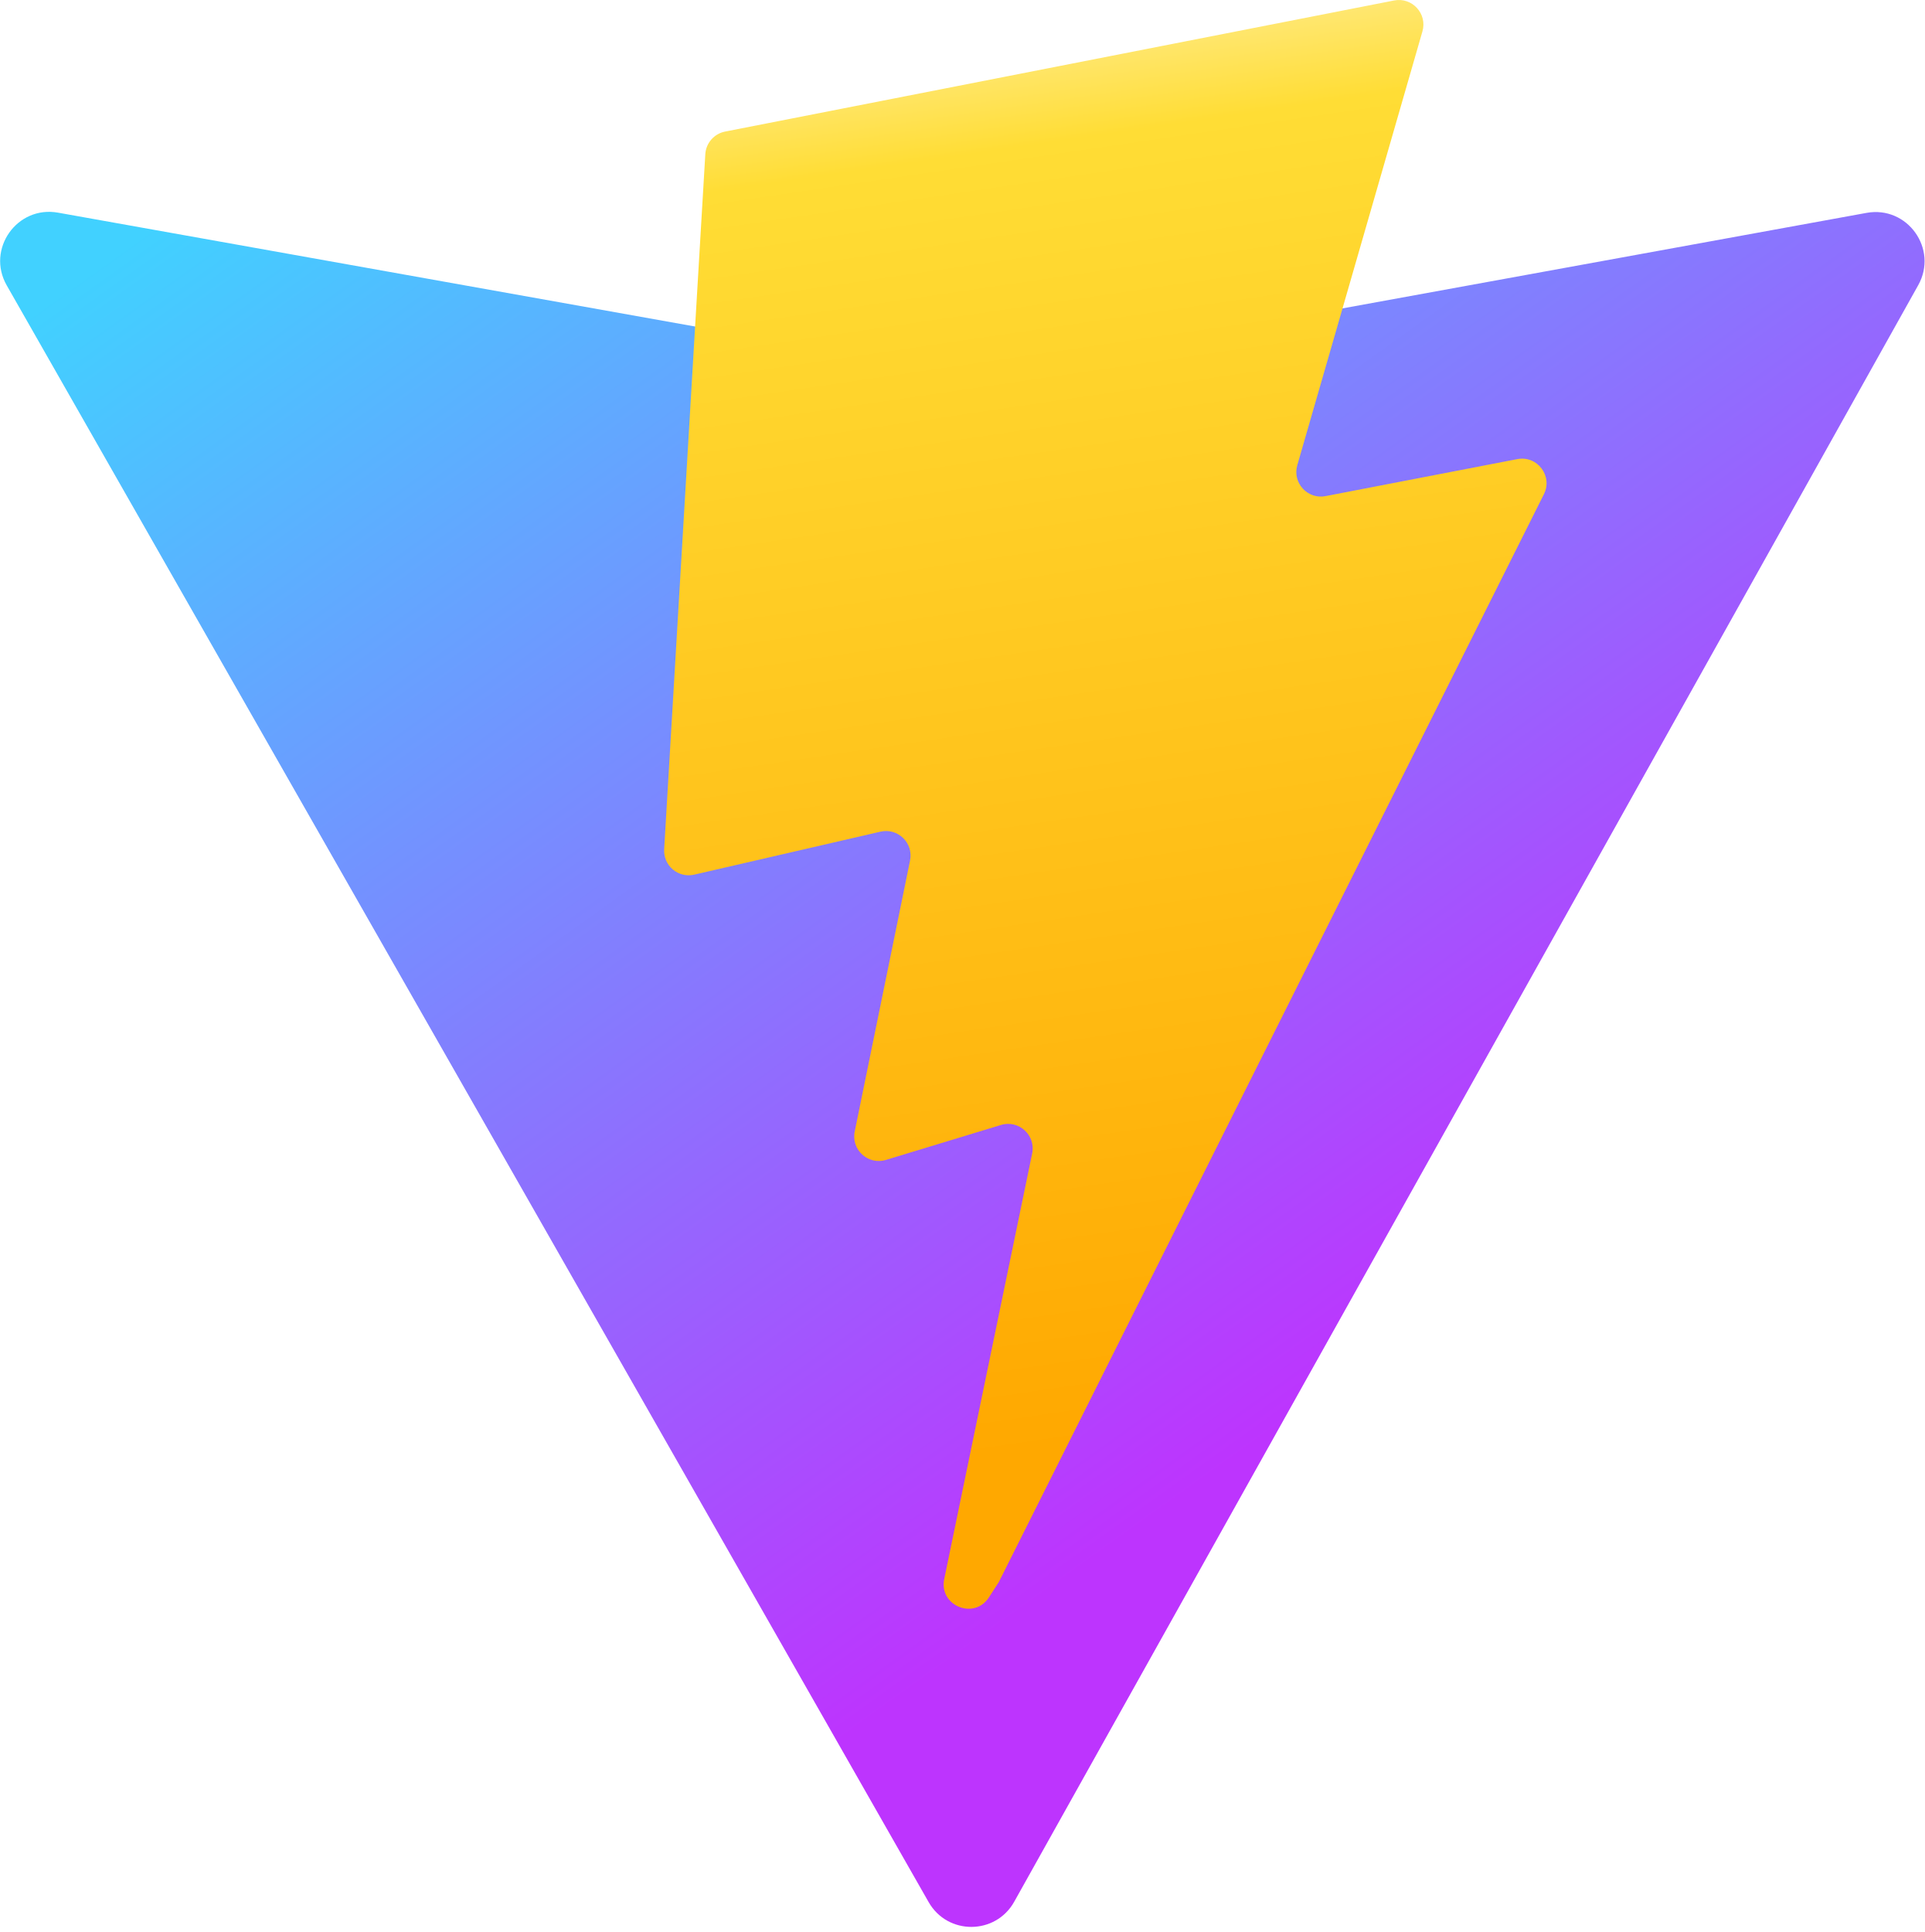
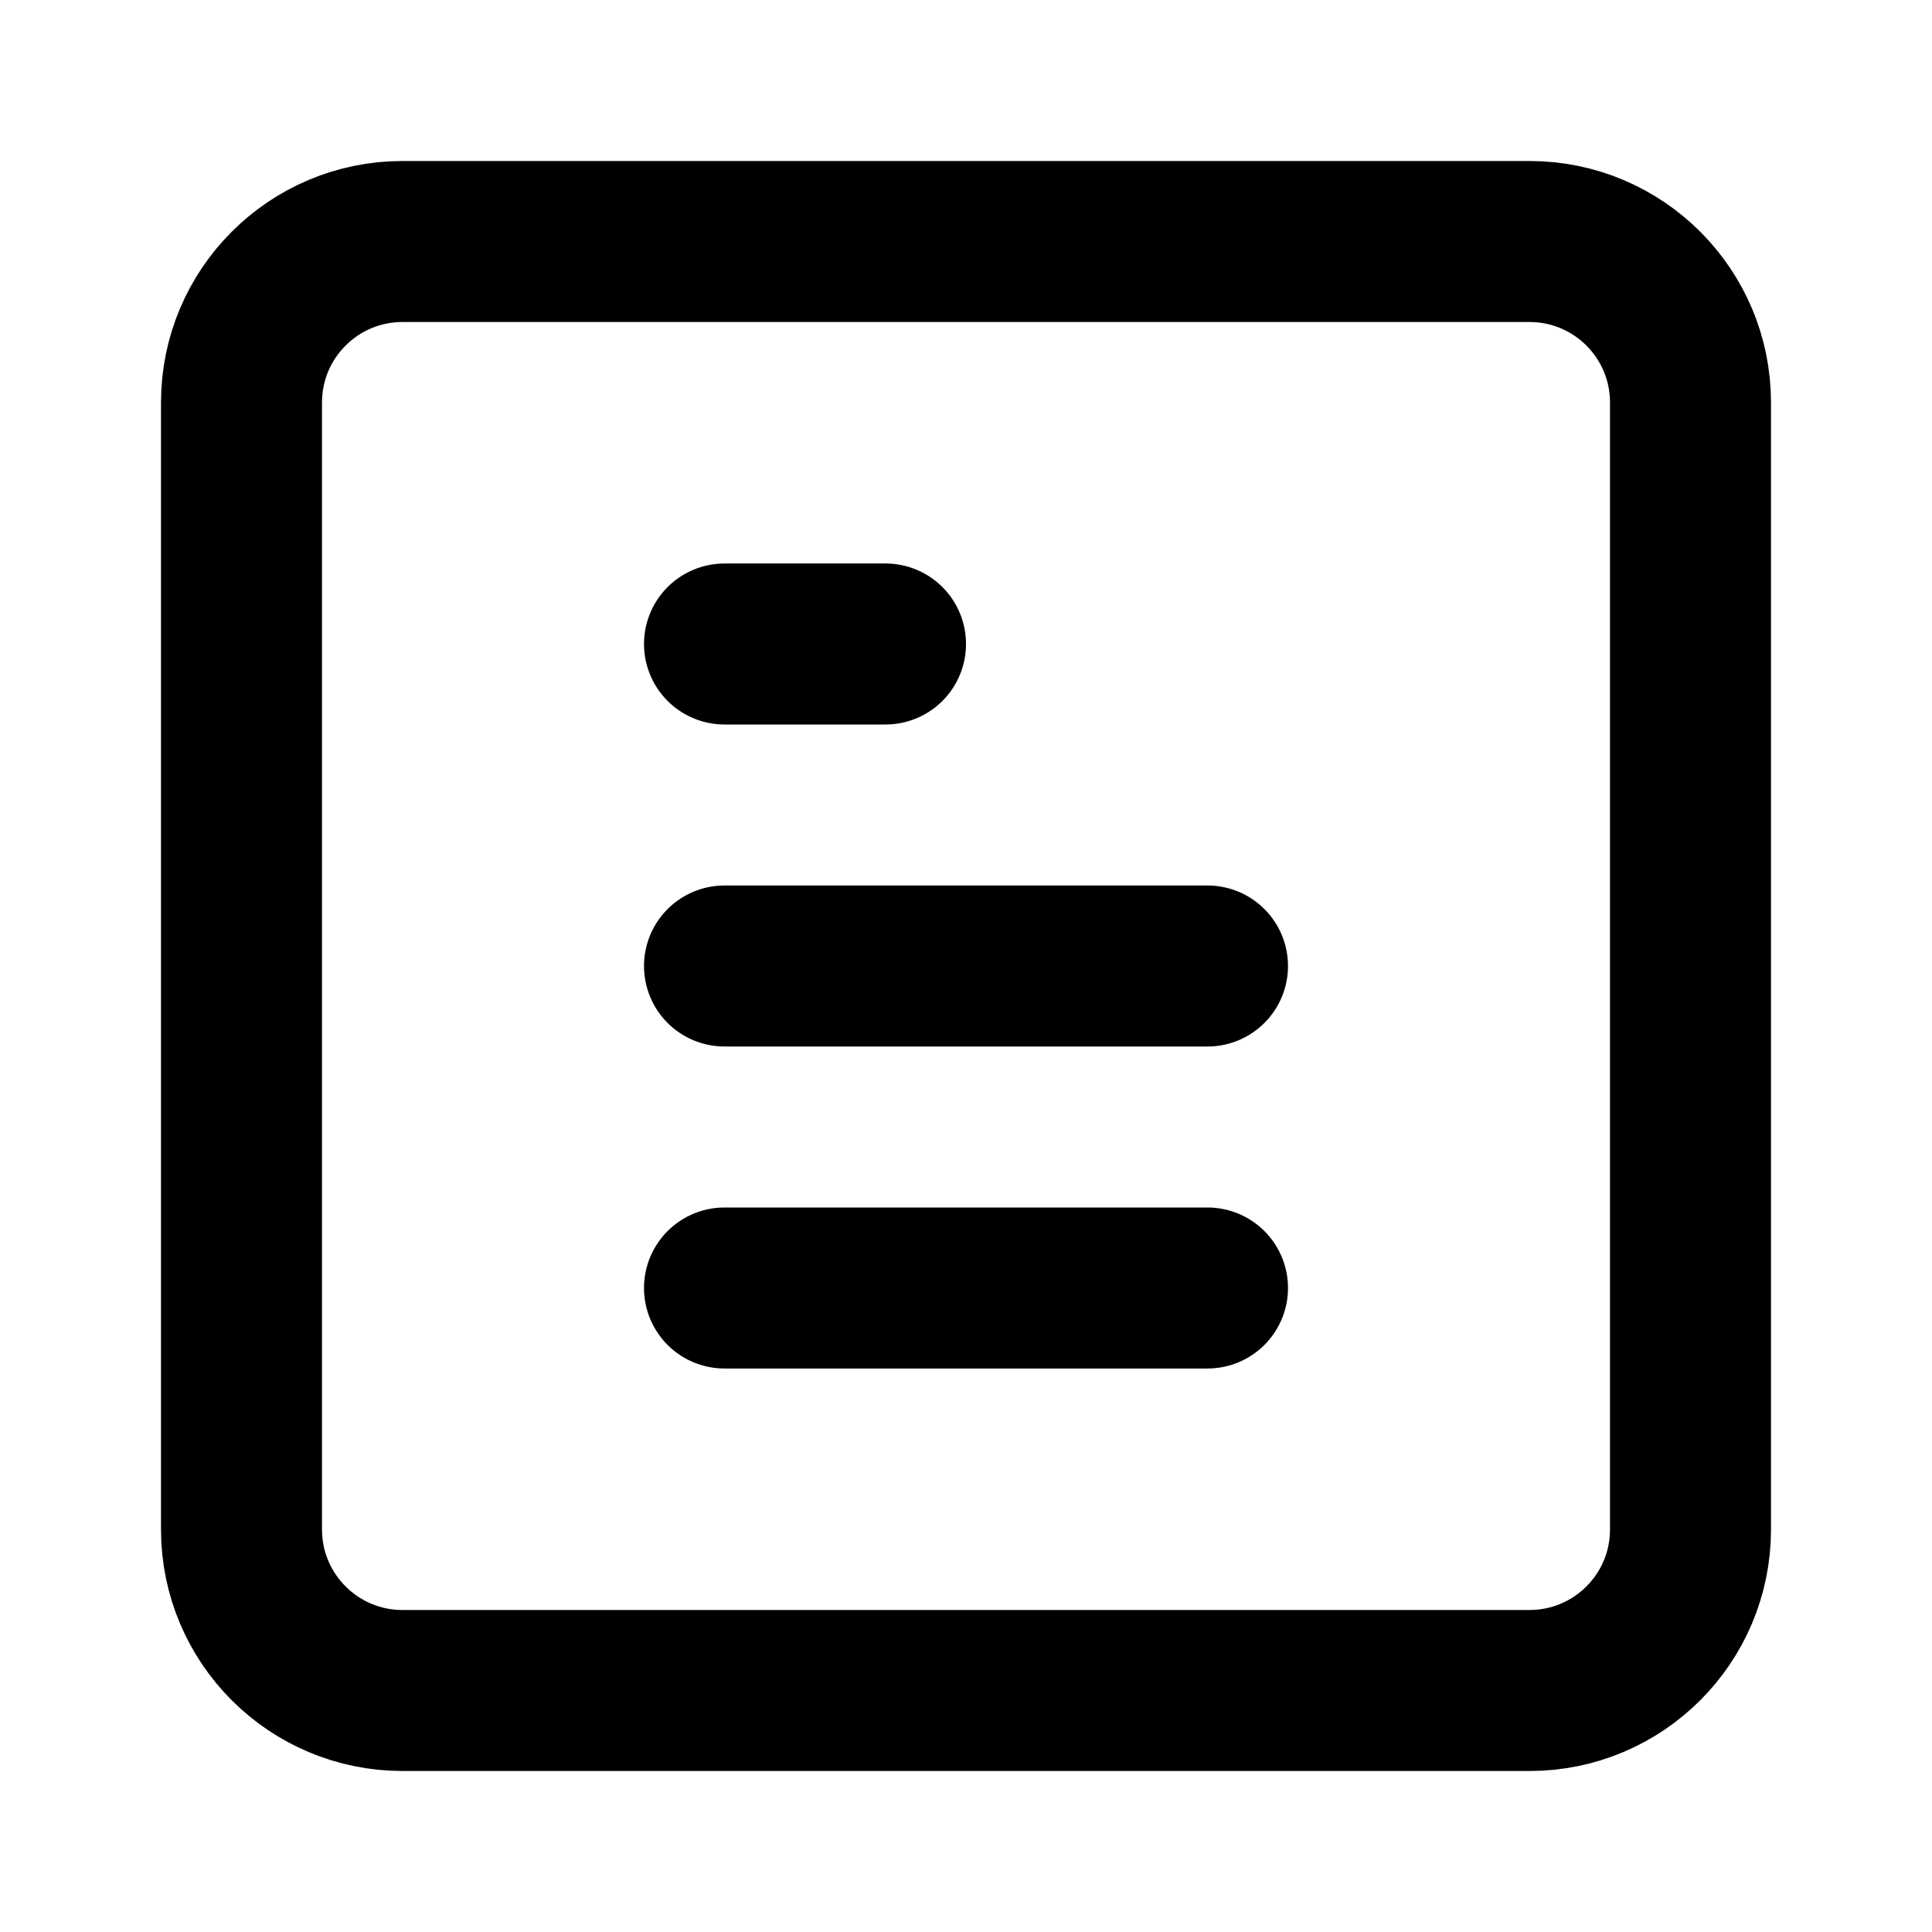
- <svg xmlns="http://www.w3.org/2000/svg" aria-hidden="true" role="img" class="iconify iconify--logos" width="31.88" height="32" preserveAspectRatio="xMidYMid meet" viewBox="0 0 256 257">
-   <defs>
-     <linearGradient id="IconifyId1813088fe1fbc01fb466" x1="-.828%" x2="57.636%" y1="7.652%" y2="78.411%">
-       <stop offset="0%" stop-color="#41D1FF" />
-       <stop offset="100%" stop-color="#BD34FE" />
-     </linearGradient>
-     <linearGradient id="IconifyId1813088fe1fbc01fb467" x1="43.376%" x2="50.316%" y1="2.242%" y2="89.03%">
-       <stop offset="0%" stop-color="#FFEA83" />
-       <stop offset="8.333%" stop-color="#FFDD35" />
-       <stop offset="100%" stop-color="#FFA800" />
-     </linearGradient>
-   </defs>
-   <path fill="url(#IconifyId1813088fe1fbc01fb466)" d="M255.153 37.938L134.897 252.976c-2.483 4.44-8.862 4.466-11.382.048L.875 37.958c-2.746-4.814 1.371-10.646 6.827-9.67l120.385 21.517a6.537 6.537 0 0 0 2.322-.004l117.867-21.483c5.438-.991 9.574 4.796 6.877 9.62Z" />
-   <path fill="url(#IconifyId1813088fe1fbc01fb467)" d="M185.432.063L96.44 17.501a3.268 3.268 0 0 0-2.634 3.014l-5.474 92.456a3.268 3.268 0 0 0 3.997 3.378l24.777-5.718c2.318-.535 4.413 1.507 3.936 3.838l-7.361 36.047c-.495 2.426 1.782 4.5 4.151 3.78l15.304-4.649c2.372-.72 4.652 1.36 4.15 3.788l-11.698 56.621c-.732 3.542 3.979 5.473 5.943 2.437l1.313-2.028l72.516-144.72c1.215-2.423-.88-5.186-3.54-4.672l-25.505 4.922c-2.396.462-4.435-1.77-3.759-4.114l16.646-57.705c.677-2.35-1.37-4.583-3.769-4.113Z" />
+ <svg xmlns="http://www.w3.org/2000/svg" width="24" height="24" viewBox="0 0 24 24" fill="none" stroke="currentColor" stroke-width="2" stroke-linecap="round" stroke-linejoin="round">
+   <rect x="3" y="3" width="18" height="18" rx="2" ry="2" />
+   <path d="M9 12h6" />
+   <path d="M9 16h6" />
+   <path d="M9 8h2" />
</svg>
